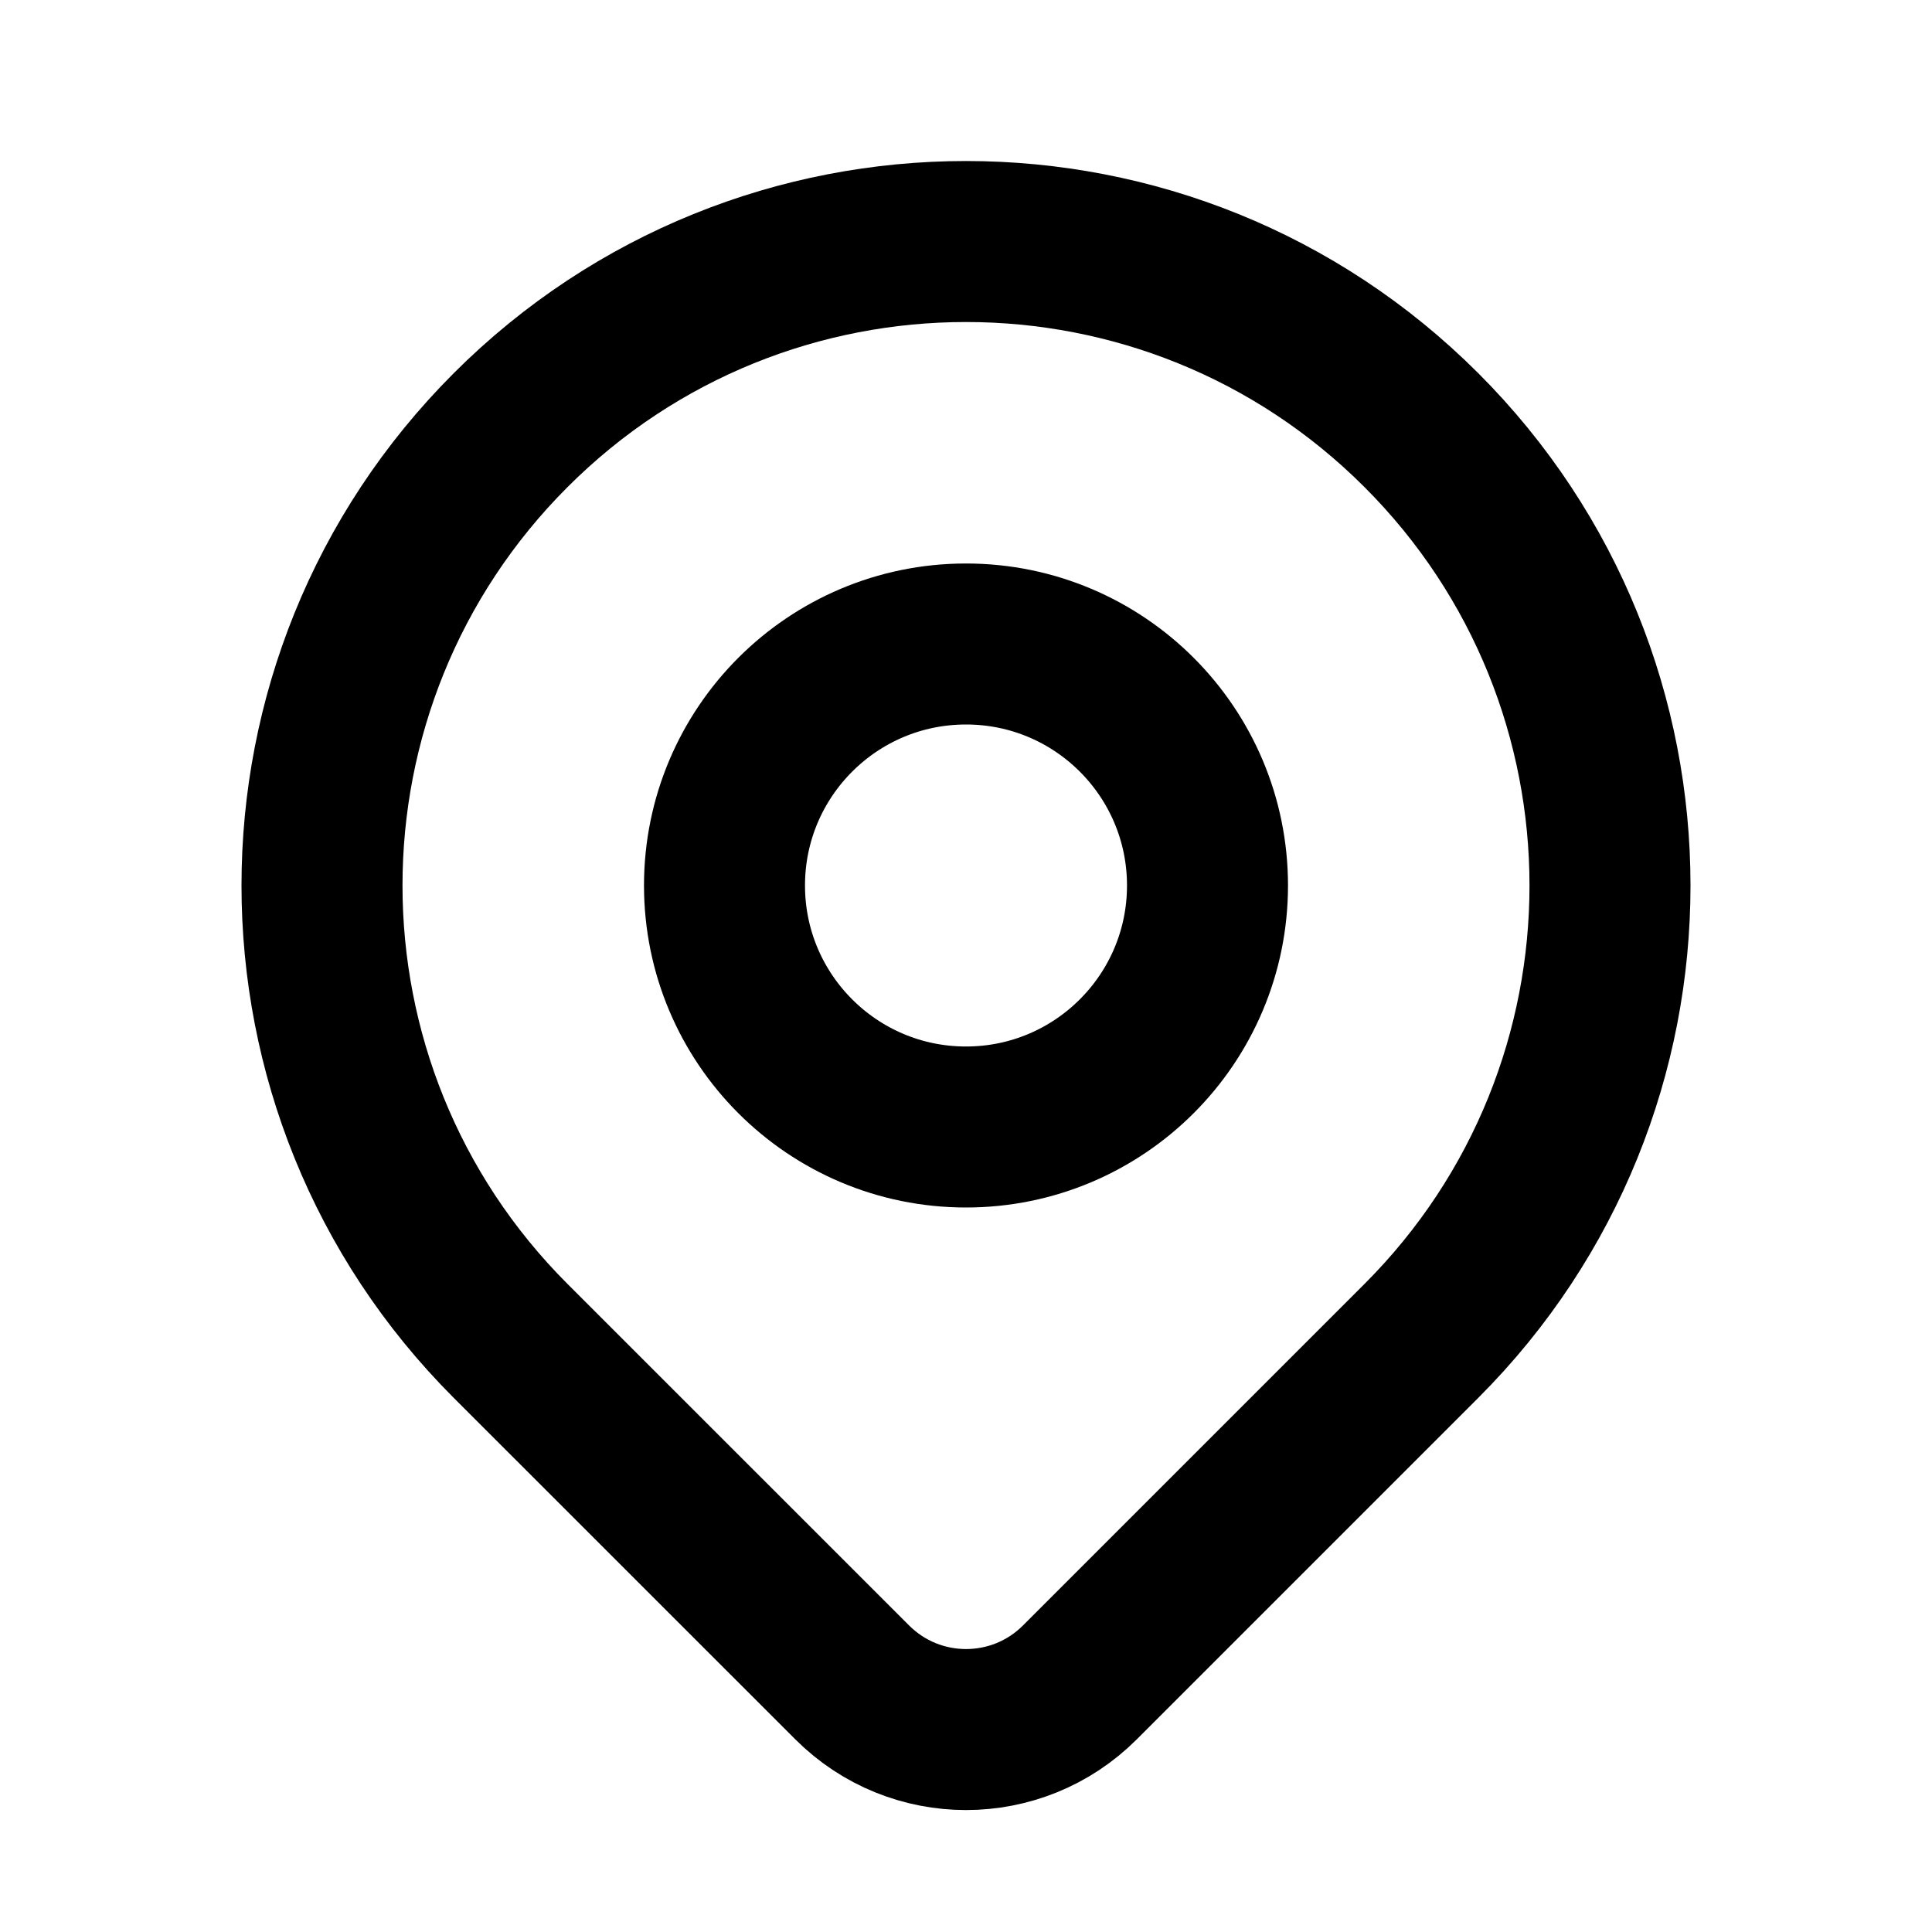
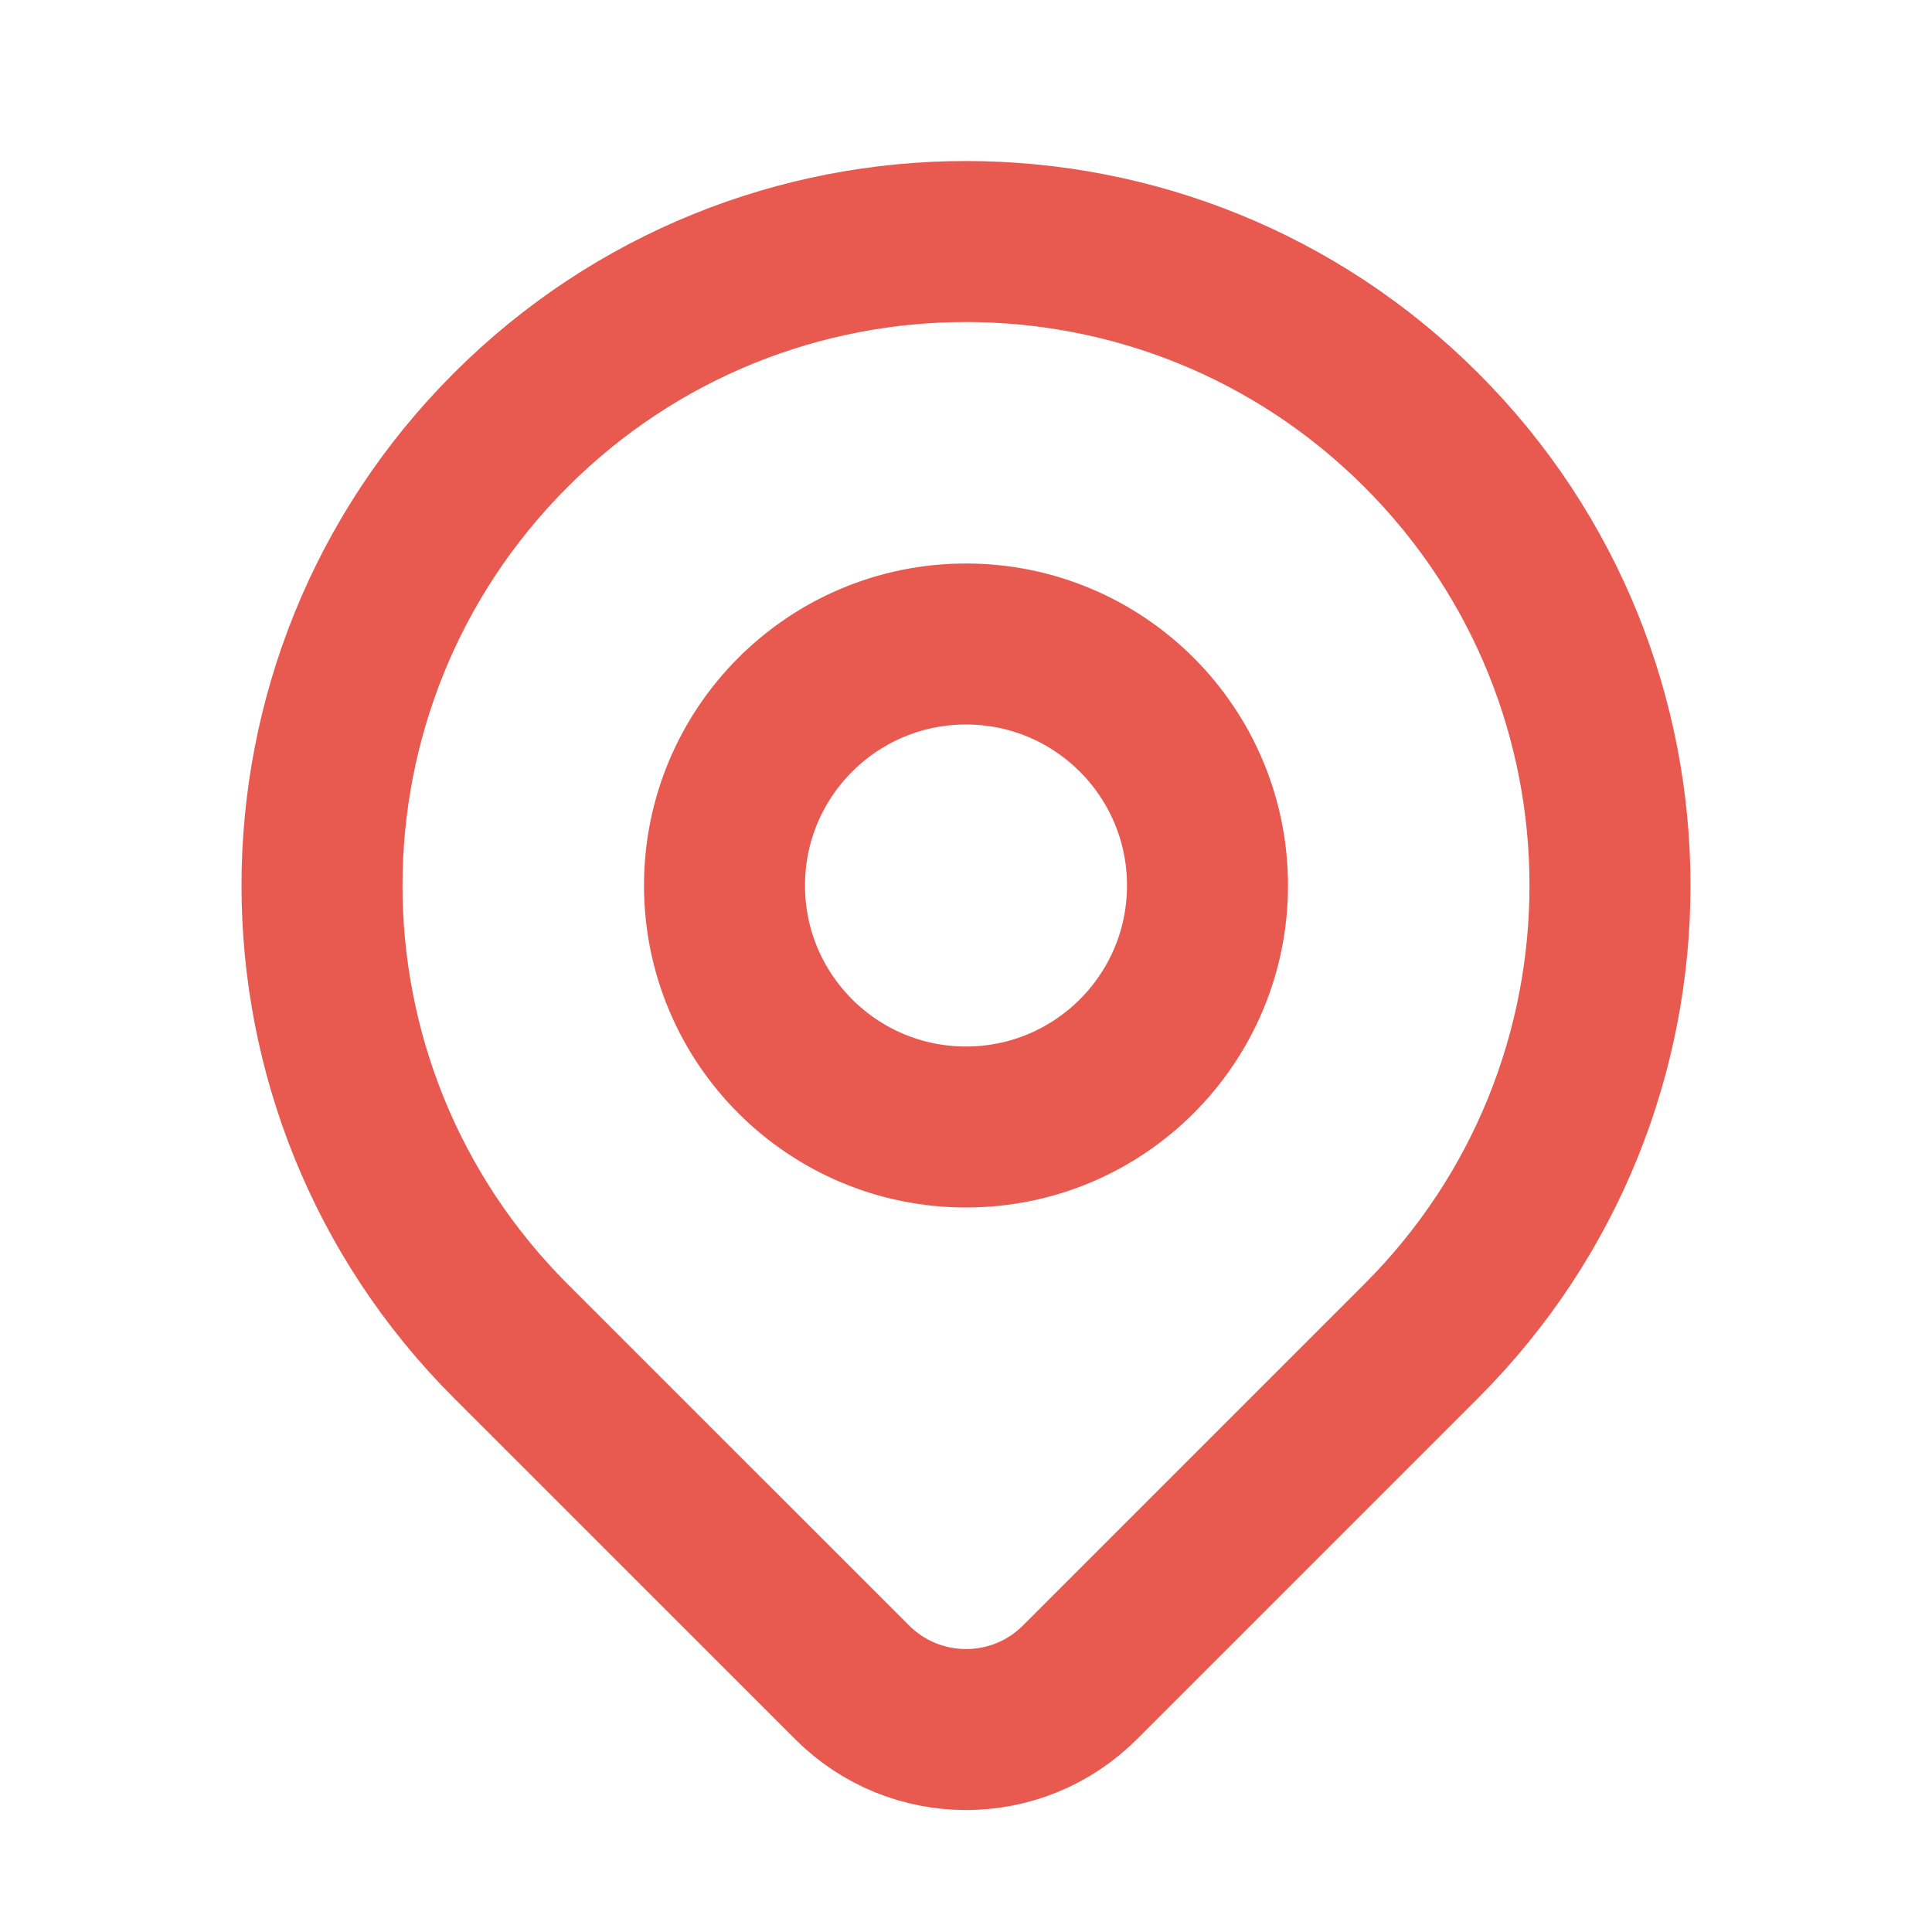
- <svg xmlns="http://www.w3.org/2000/svg" width="24" height="24" viewBox="0 0 24 24" fill="none" stroke="currentColor" stroke-width="2" stroke-linecap="round" stroke-linejoin="round" class="icon icon-tabler icons-tabler-outline icon-tabler-map-pin">
+ <svg xmlns="http://www.w3.org/2000/svg" width="24" height="24" viewBox="0 0 24 24" fill="none" stroke="#E85A4F" stroke-width="2" stroke-linecap="round" stroke-linejoin="round" class="icon icon-tabler icons-tabler-outline icon-tabler-map-pin">
  <path stroke="none" d="M0 0h24v24H0z" fill="none" />
  <path d="M9 11a3 3 0 1 0 6 0a3 3 0 0 0 -6 0" />
  <path d="M17.657 16.657l-4.243 4.243a2 2 0 0 1 -2.827 0l-4.244 -4.243a8 8 0 1 1 11.314 0z" />
</svg>
